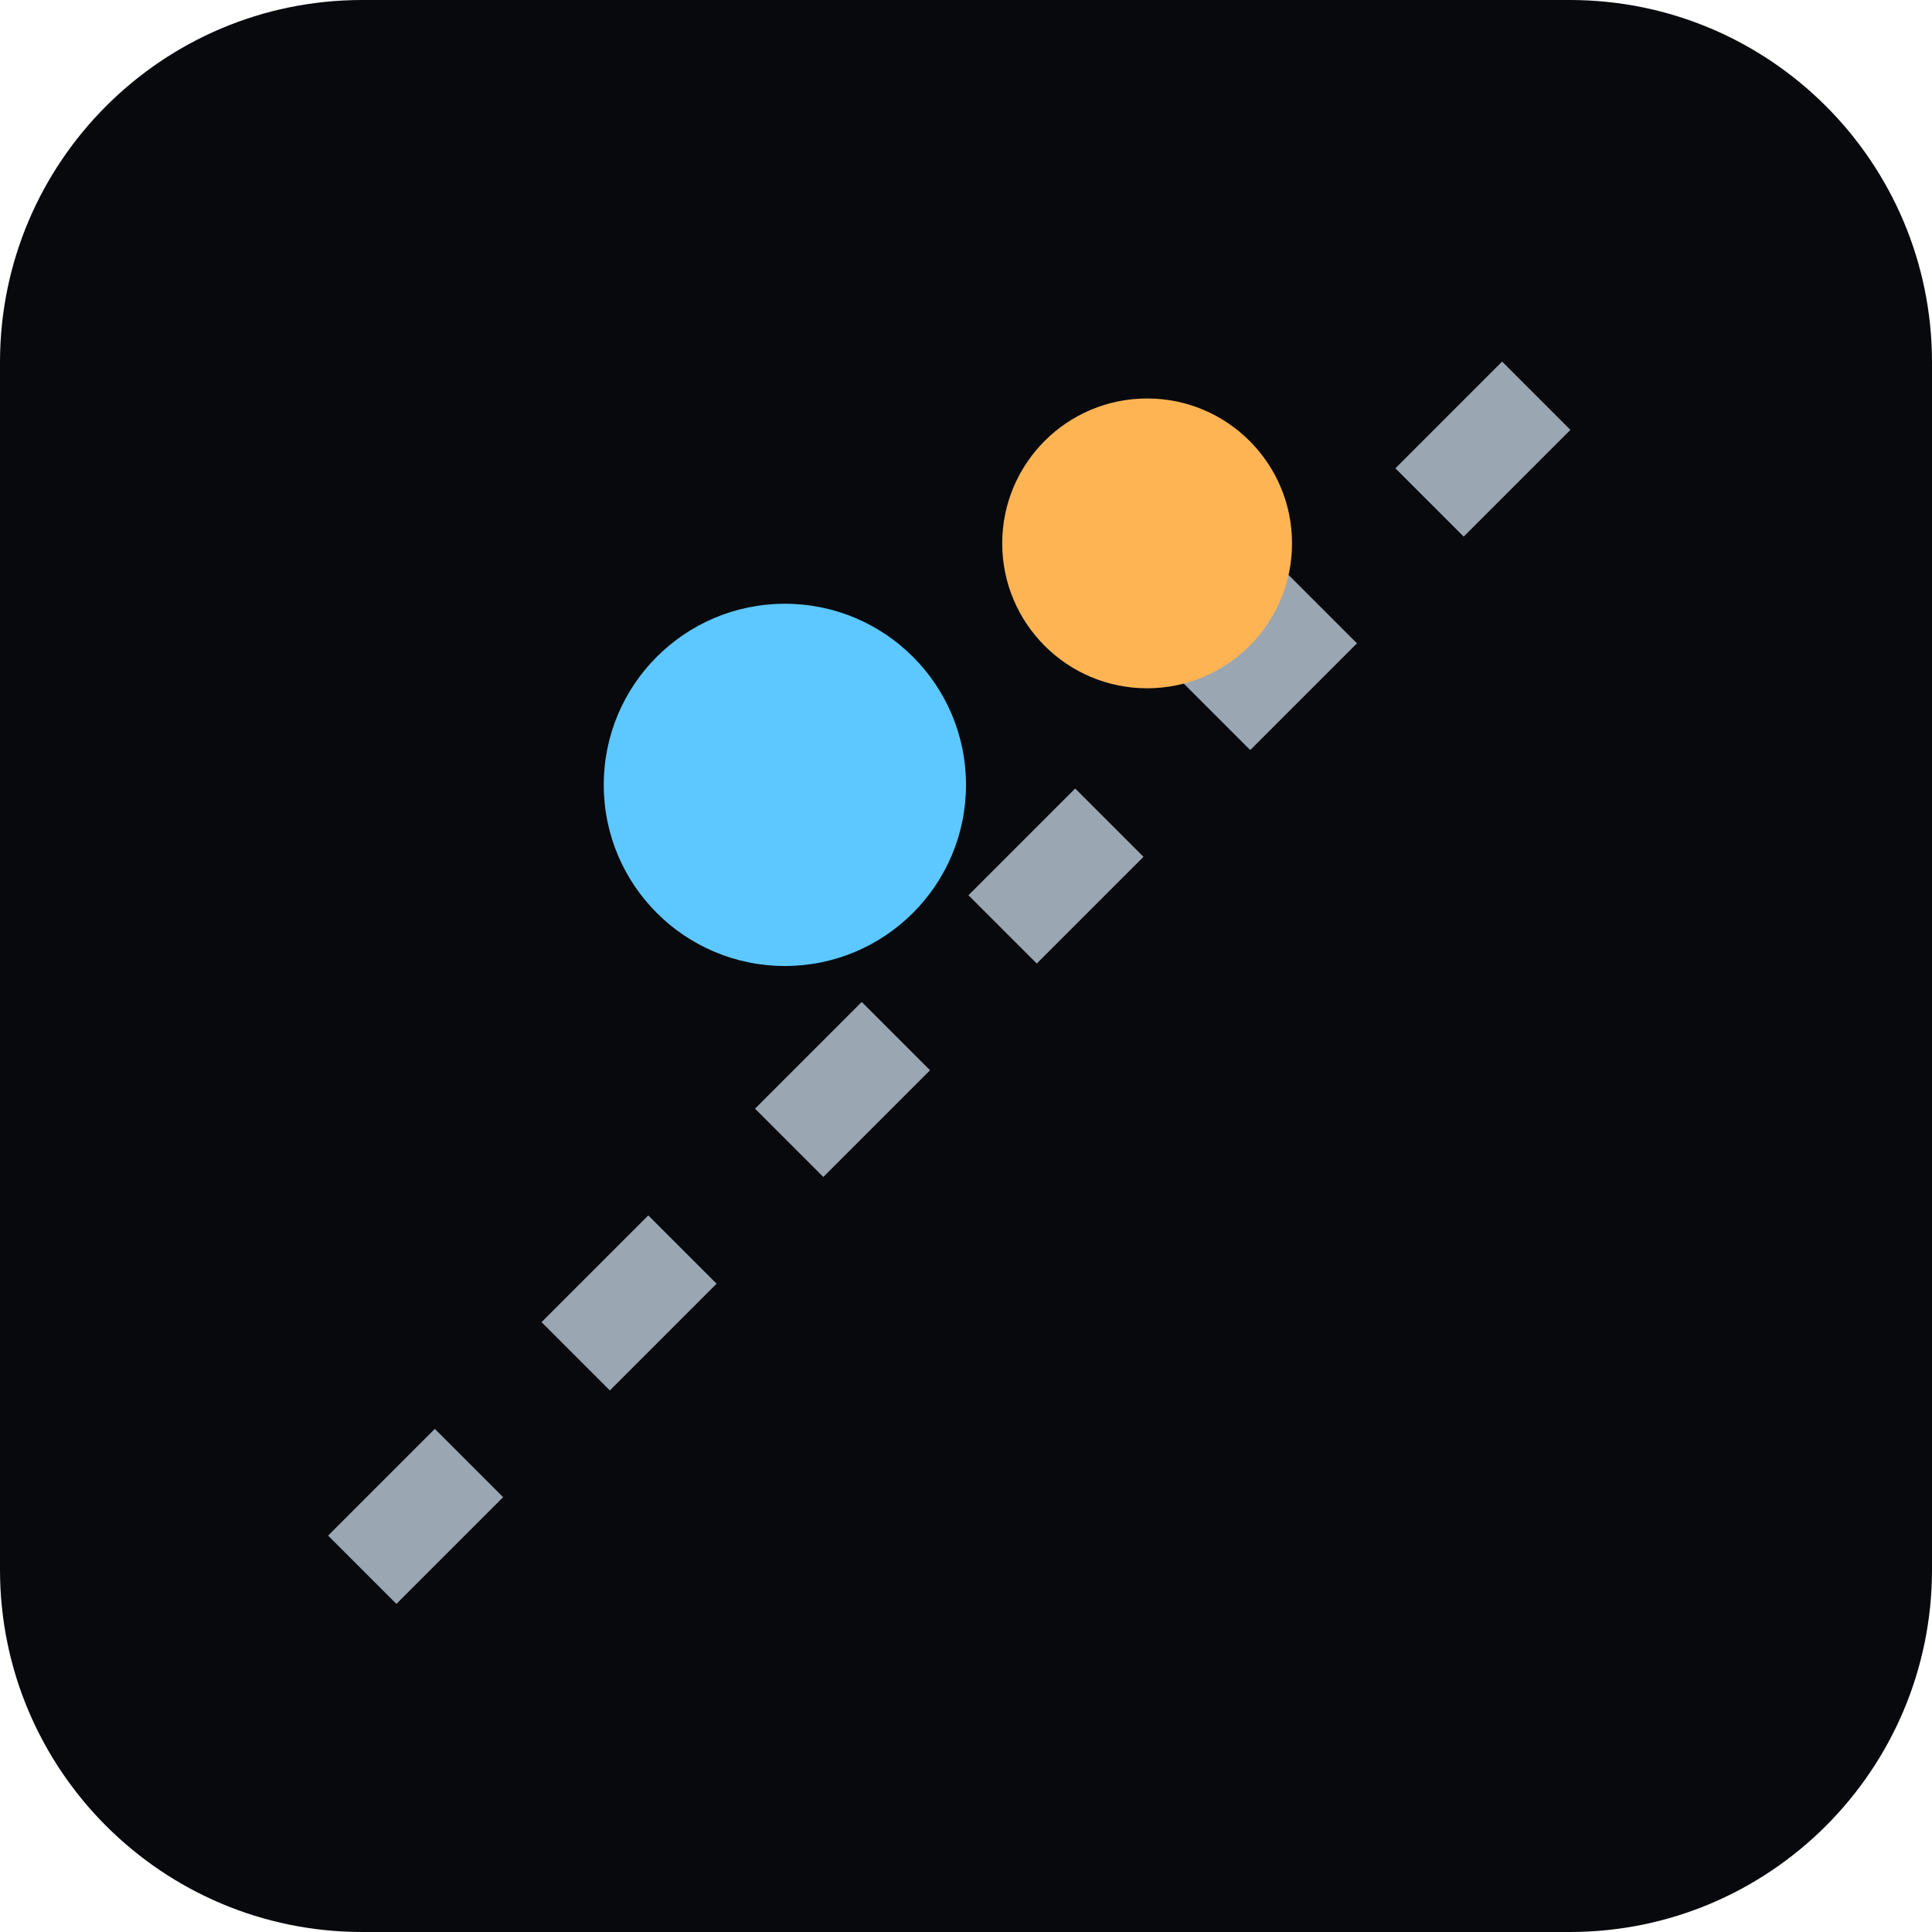
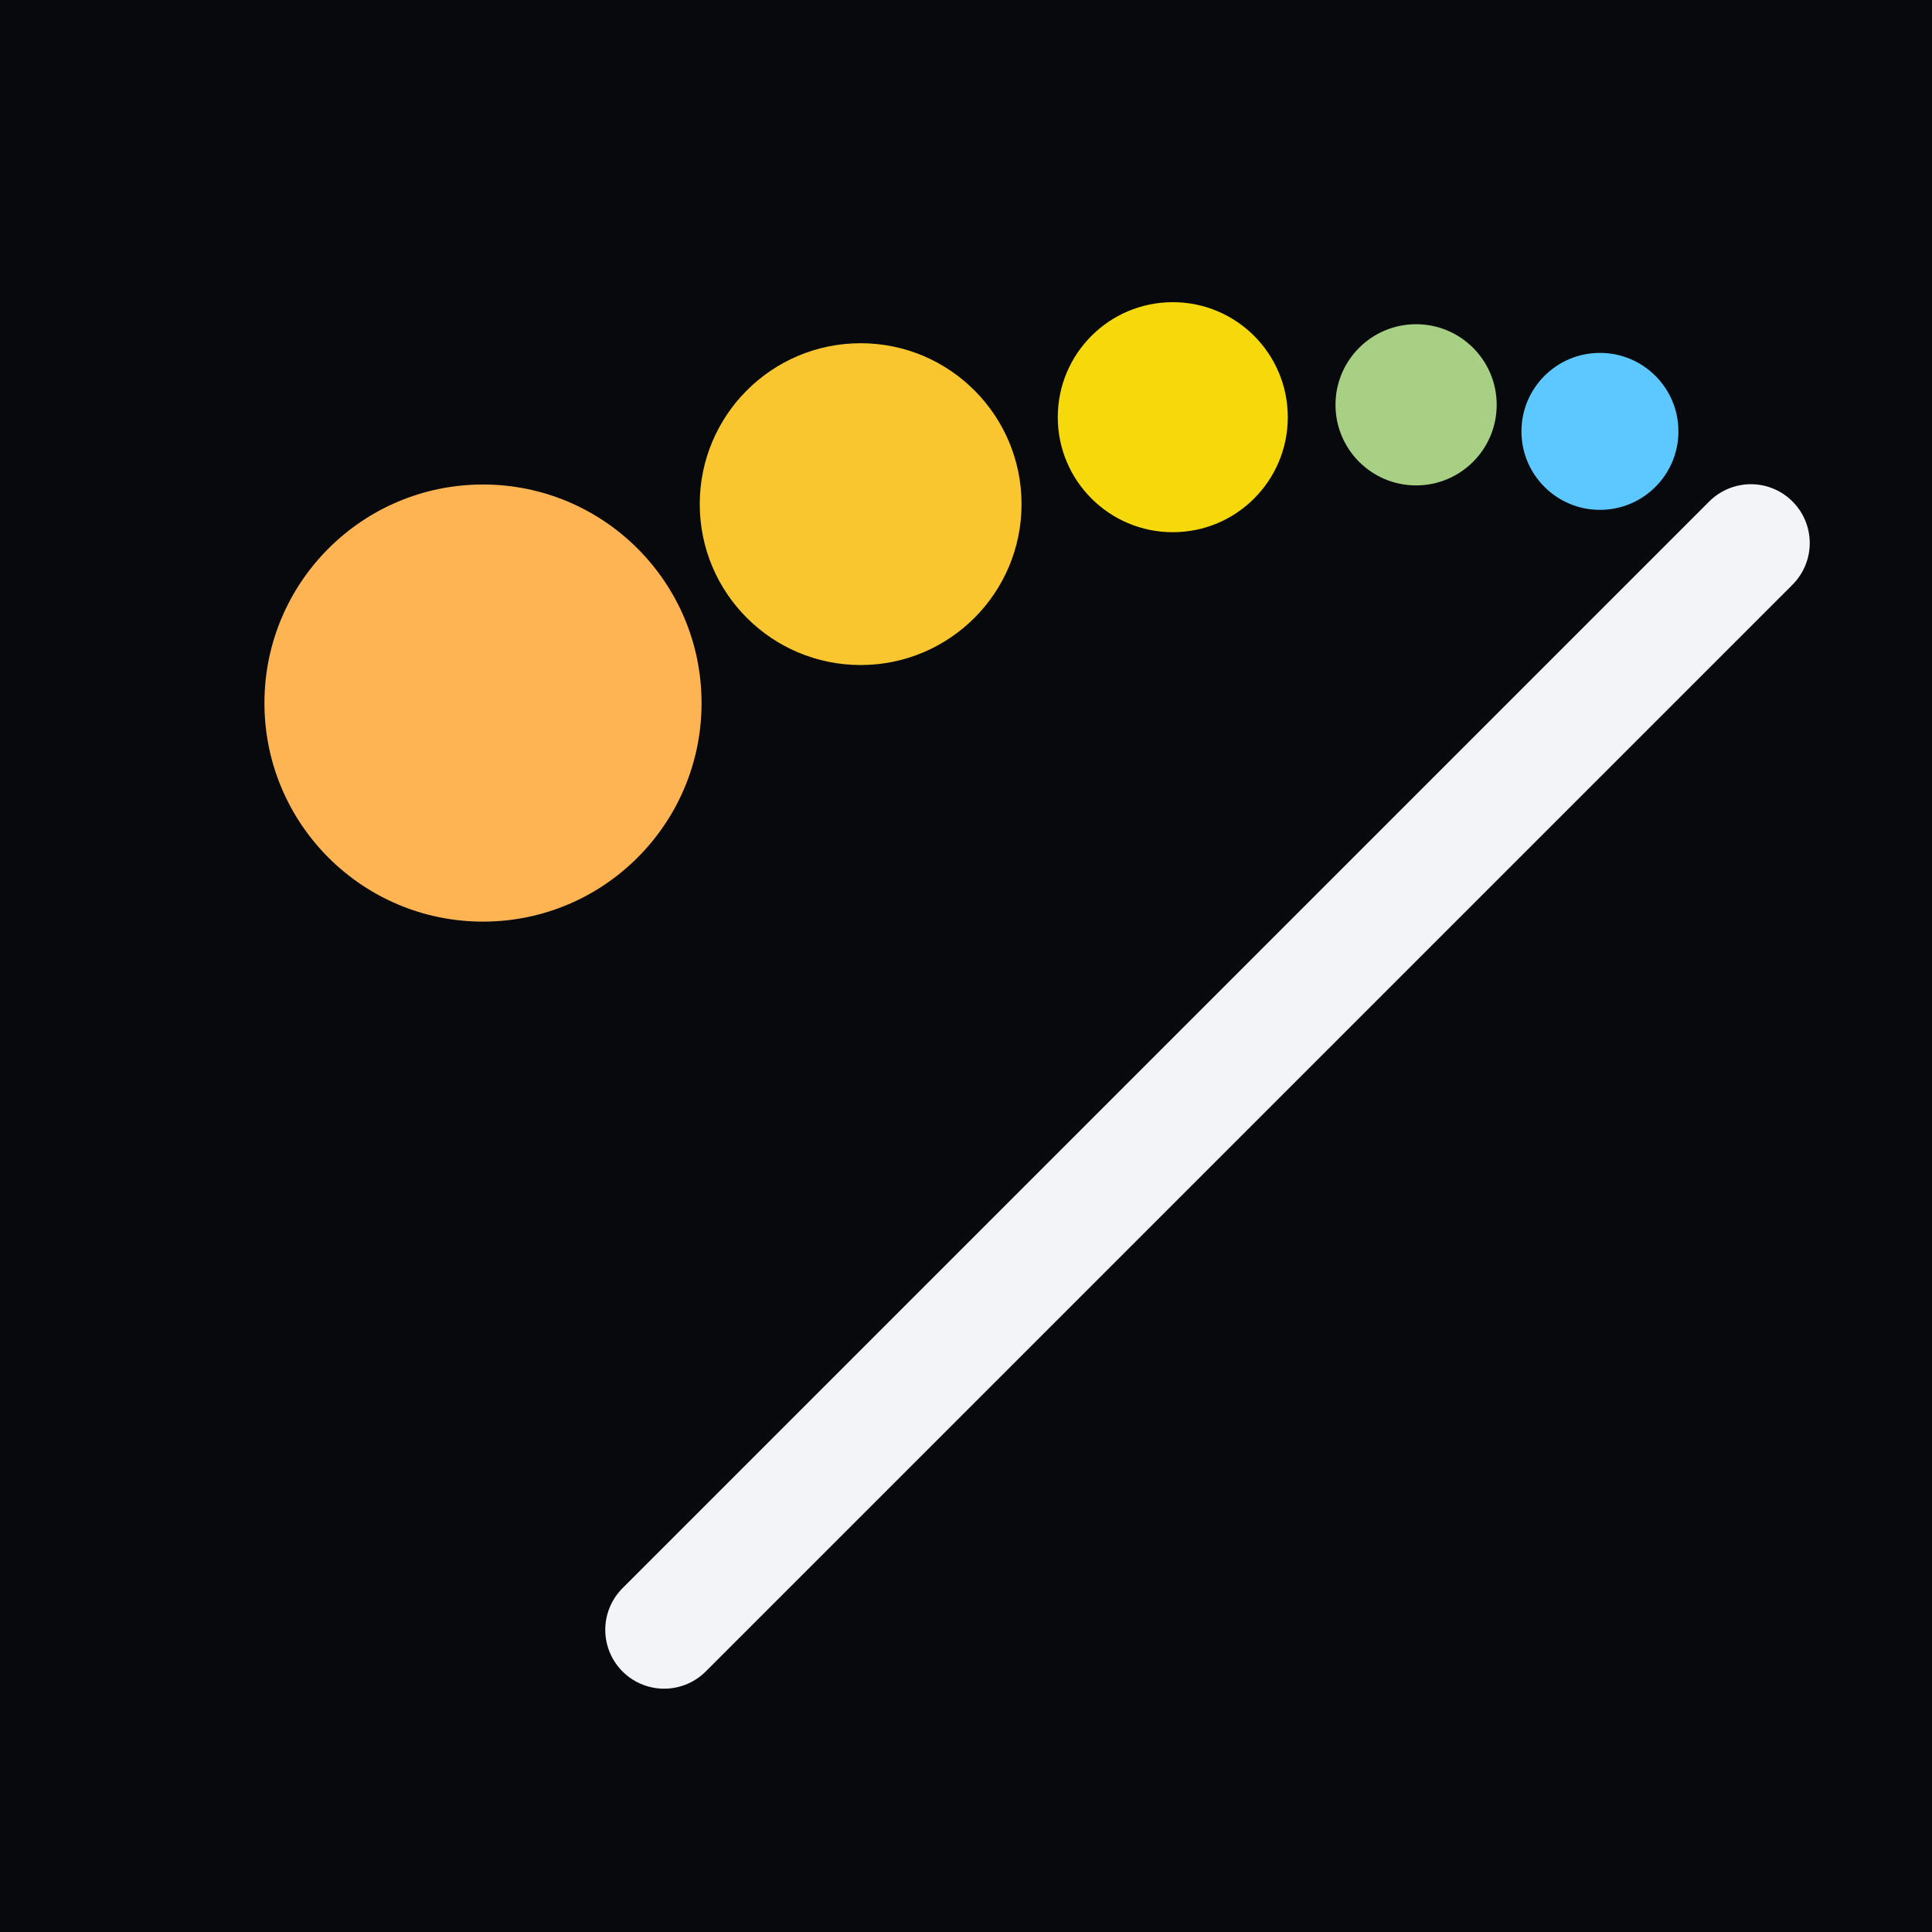
- <svg xmlns="http://www.w3.org/2000/svg" viewBox="0 0 32 32">
-   <rect width="32" height="32" rx="6" fill="#07090D" />
-   <line x1="6" y1="26" x2="26" y2="6" stroke="#9AA6B2" stroke-width="1.6" stroke-dasharray="2.5 2.5" />
-   <circle cx="13" cy="13" r="3" fill="#5CC8FF" />
-   <circle cx="19" cy="9" r="2.4" fill="#FFB454" />
+ <svg xmlns="http://www.w3.org/2000/svg" viewBox="0 0 64 64" role="img" aria-label="Atlas of Extra Gravitation">
+   <rect width="64" height="64" rx="0" fill="#07090D" />
+   <line x1="58.00" y1="17.99" x2="22.00" y2="53.99" stroke="#F2F4F7" stroke-width="3.90" stroke-linecap="round" />
+   <circle cx="53.00" cy="14.29" r="2.60" fill="#5CC8FF" />
+   <circle cx="46.91" cy="13.41" r="2.67" fill="#A8D084" />
+   <circle cx="38.85" cy="13.82" r="3.81" fill="#F5D90A" />
+   <circle cx="28.51" cy="16.70" r="5.33" fill="#FAC62F" />
+   <circle cx="16.00" cy="23.29" r="7.24" fill="#FFB454" />
</svg>
